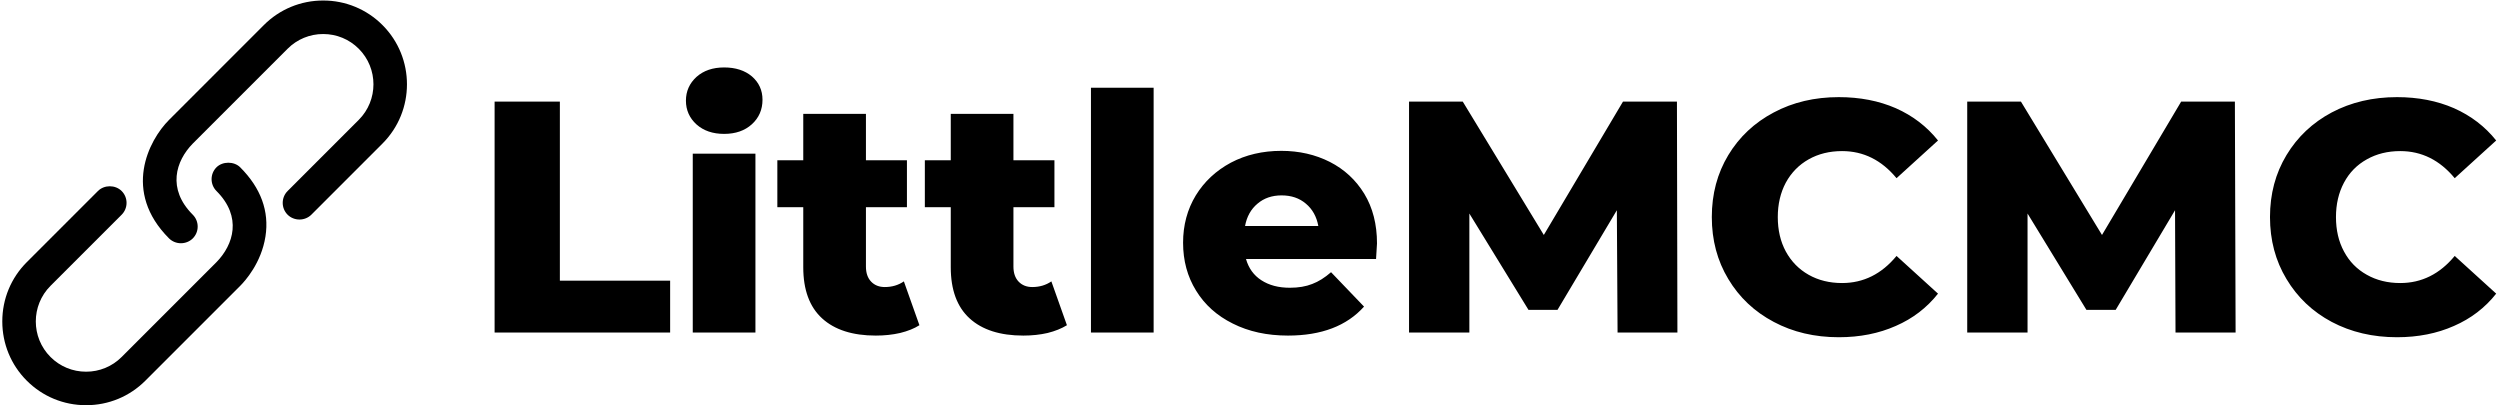
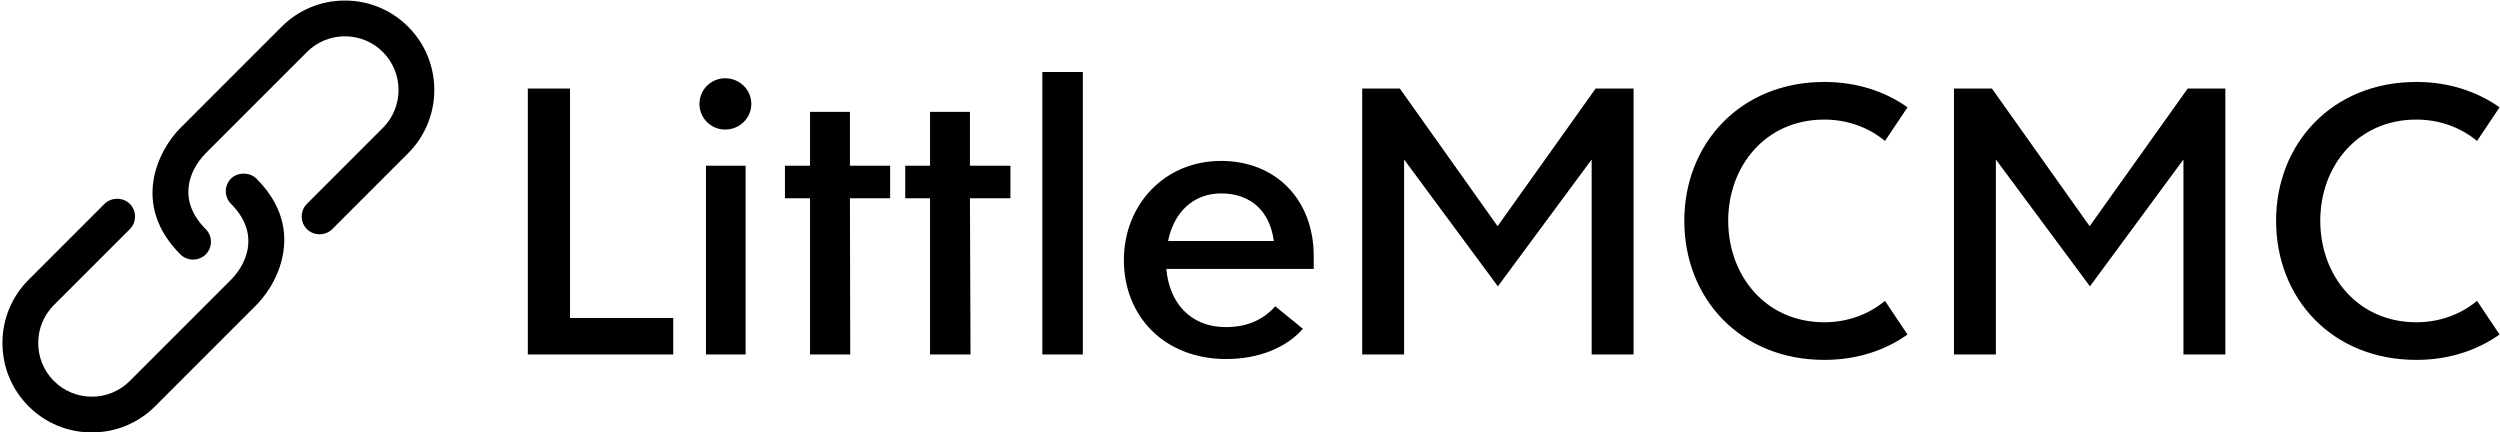
- <svg xmlns="http://www.w3.org/2000/svg" data-v-423bf9ae="" viewBox="0 0 556 90" class="iconLeft">
-   <g data-v-423bf9ae="" id="be6cac8b-225c-459a-9dc2-4e78217d49b1" fill="black" transform="matrix(5.240175,0,0,5.240175,104.864,2.947599)">
-     <path d="M0.98 13.55L0.98 3.75L3.75 3.75L3.75 11.35L8.43 11.35L8.43 13.55L0.98 13.55ZM9.39 13.55L9.39 5.96L12.05 5.96L12.05 13.55L9.39 13.55ZM10.72 5.12L10.72 5.12Q10.00 5.12 9.55 4.72L9.55 4.72L9.55 4.72Q9.10 4.31 9.10 3.71L9.10 3.71L9.10 3.71Q9.10 3.11 9.55 2.70L9.55 2.70L9.55 2.70Q10.00 2.30 10.72 2.30L10.72 2.30L10.72 2.30Q11.45 2.30 11.90 2.68L11.90 2.68L11.90 2.68Q12.35 3.07 12.35 3.67L12.35 3.67L12.35 3.67Q12.35 4.30 11.90 4.71L11.90 4.71L11.90 4.71Q11.45 5.12 10.72 5.12L10.72 5.12ZM18.35 11.38L19.01 13.24L19.01 13.24Q18.68 13.45 18.19 13.57L18.19 13.57L18.19 13.57Q17.71 13.68 17.16 13.68L17.16 13.68L17.16 13.68Q15.68 13.68 14.88 12.95L14.88 12.95L14.88 12.95Q14.08 12.22 14.08 10.78L14.08 10.78L14.08 8.23L12.98 8.23L12.98 6.24L14.08 6.24L14.08 4.27L16.74 4.27L16.74 6.24L18.48 6.24L18.48 8.23L16.74 8.23L16.74 10.75L16.74 10.75Q16.74 11.16 16.96 11.39L16.96 11.39L16.96 11.39Q17.18 11.62 17.54 11.62L17.54 11.62L17.54 11.62Q18.00 11.62 18.35 11.38L18.35 11.38ZM24.61 11.38L25.27 13.24L25.27 13.24Q24.93 13.45 24.45 13.57L24.45 13.57L24.45 13.57Q23.97 13.68 23.42 13.68L23.42 13.68L23.42 13.68Q21.94 13.68 21.14 12.95L21.14 12.95L21.14 12.95Q20.34 12.22 20.34 10.78L20.34 10.78L20.34 8.23L19.24 8.23L19.24 6.24L20.34 6.24L20.34 4.27L23.00 4.27L23.00 6.24L24.74 6.24L24.74 8.23L23.00 8.23L23.00 10.75L23.00 10.75Q23.00 11.16 23.22 11.39L23.22 11.39L23.22 11.39Q23.44 11.62 23.80 11.62L23.80 11.62L23.80 11.62Q24.26 11.62 24.61 11.38L24.61 11.38ZM26.29 13.55L26.29 3.16L28.95 3.16L28.95 13.55L26.29 13.55ZM38.43 9.77L38.43 9.77Q38.43 9.80 38.39 10.43L38.39 10.43L32.87 10.43L32.87 10.43Q33.04 11.02 33.52 11.33L33.52 11.33L33.52 11.33Q34.01 11.65 34.73 11.65L34.73 11.65L34.73 11.65Q35.28 11.65 35.68 11.49L35.68 11.49L35.68 11.49Q36.08 11.34 36.48 10.99L36.48 10.99L37.88 12.45L37.88 12.45Q36.78 13.68 34.65 13.68L34.65 13.68L34.65 13.68Q33.32 13.68 32.31 13.17L32.31 13.17L32.31 13.17Q31.30 12.67 30.75 11.77L30.75 11.77L30.75 11.77Q30.20 10.88 30.20 9.74L30.20 9.74L30.20 9.74Q30.20 8.62 30.74 7.73L30.74 7.73L30.74 7.73Q31.28 6.85 32.23 6.34L32.23 6.34L32.23 6.34Q33.18 5.84 34.37 5.84L34.37 5.84L34.37 5.84Q35.50 5.84 36.43 6.31L36.43 6.31L36.43 6.31Q37.35 6.78 37.89 7.66L37.89 7.66L37.89 7.66Q38.43 8.55 38.43 9.77L38.43 9.77ZM34.38 7.73L34.38 7.73Q33.77 7.73 33.36 8.08L33.36 8.08L33.36 8.08Q32.94 8.43 32.83 9.03L32.83 9.03L35.94 9.03L35.94 9.03Q35.83 8.43 35.41 8.08L35.41 8.08L35.41 8.08Q35 7.73 34.38 7.73L34.38 7.73ZM51.18 13.55L48.64 13.55L48.61 8.36L46.09 12.59L44.86 12.59L42.35 8.50L42.35 13.55L39.79 13.55L39.79 3.75L42.07 3.75L45.51 9.41L48.87 3.75L51.16 3.75L51.18 13.55ZM58.03 13.75L58.03 13.75Q56.49 13.75 55.27 13.10L55.27 13.10L55.27 13.10Q54.04 12.45 53.34 11.28L53.34 11.28L53.34 11.28Q52.64 10.12 52.64 8.65L52.64 8.65L52.64 8.65Q52.64 7.18 53.34 6.02L53.34 6.02L53.34 6.02Q54.04 4.86 55.27 4.21L55.27 4.21L55.27 4.21Q56.49 3.56 58.03 3.56L58.03 3.56L58.03 3.56Q59.37 3.56 60.45 4.03L60.45 4.03L60.45 4.03Q61.53 4.51 62.24 5.40L62.24 5.40L60.48 7.00L60.48 7.00Q59.53 5.85 58.17 5.85L58.17 5.85L58.17 5.85Q57.37 5.85 56.75 6.20L56.75 6.20L56.75 6.20Q56.13 6.55 55.78 7.19L55.78 7.19L55.78 7.19Q55.44 7.83 55.44 8.65L55.44 8.65L55.44 8.65Q55.44 9.48 55.78 10.11L55.78 10.11L55.78 10.11Q56.13 10.75 56.75 11.10L56.75 11.10L56.75 11.10Q57.37 11.45 58.17 11.45L58.17 11.45L58.17 11.45Q59.53 11.45 60.48 10.30L60.48 10.30L62.24 11.90L62.24 11.90Q61.53 12.80 60.45 13.27L60.45 13.27L60.45 13.27Q59.37 13.75 58.03 13.75L58.03 13.75ZM74.87 13.55L72.32 13.55L72.30 8.36L69.78 12.59L68.54 12.59L66.04 8.50L66.04 13.55L63.48 13.55L63.48 3.75L65.76 3.75L69.20 9.41L72.56 3.75L74.84 3.75L74.87 13.55ZM81.72 13.75L81.72 13.75Q80.18 13.75 78.95 13.10L78.95 13.10L78.95 13.10Q77.73 12.45 77.03 11.28L77.03 11.28L77.03 11.28Q76.33 10.12 76.33 8.65L76.33 8.65L76.33 8.65Q76.33 7.18 77.03 6.02L77.03 6.02L77.03 6.02Q77.73 4.86 78.95 4.21L78.95 4.21L78.95 4.21Q80.18 3.56 81.72 3.56L81.72 3.56L81.72 3.56Q83.06 3.56 84.14 4.03L84.14 4.03L84.14 4.03Q85.22 4.51 85.93 5.40L85.93 5.40L84.17 7.00L84.17 7.00Q83.22 5.85 81.86 5.85L81.86 5.85L81.86 5.85Q81.06 5.85 80.44 6.20L80.44 6.20L80.44 6.20Q79.81 6.55 79.47 7.19L79.47 7.19L79.47 7.19Q79.13 7.83 79.13 8.65L79.13 8.65L79.13 8.65Q79.13 9.48 79.47 10.11L79.47 10.11L79.47 10.11Q79.81 10.75 80.44 11.10L80.44 11.10L80.44 11.10Q81.06 11.45 81.86 11.45L81.86 11.45L81.86 11.45Q83.22 11.45 84.17 10.30L84.17 10.30L85.93 11.90L85.93 11.90Q85.22 12.80 84.14 13.27L84.14 13.27L84.14 13.27Q83.06 13.75 81.72 13.75L81.72 13.75Z" />
+ <svg xmlns="http://www.w3.org/2000/svg" data-v-423bf9ae="" viewBox="0 0 521 90" class="iconLeft">
+   <g data-v-423bf9ae="" id="a2a6607b-3fa9-4e76-a88b-0eb146aa86f4" fill="black" transform="matrix(5.940594,0,0,5.940594,103.0489,-4.247522)">
+     <path d="M2.65 11.87L2.65 3.82L1.17 3.82L1.17 13.15L6.27 13.15L6.27 11.87ZM8.09 5.26C8.60 5.26 9.01 4.86 9.01 4.36C9.01 3.86 8.60 3.46 8.09 3.46C7.60 3.46 7.19 3.86 7.19 4.36C7.19 4.86 7.60 5.26 8.09 5.26ZM7.42 13.15L8.81 13.15L8.81 6.53L7.42 6.53ZM13.88 6.53L12.47 6.53L12.47 4.64L11.07 4.64L11.07 6.53L10.19 6.53L10.19 7.67L11.07 7.67L11.07 13.15L12.48 13.15L12.47 7.67L13.88 7.67ZM18.10 6.53L16.68 6.53L16.68 4.64L15.28 4.64L15.28 6.53L14.41 6.53L14.41 7.67L15.28 7.67L15.28 13.15L16.70 13.15L16.68 7.67L18.10 7.67ZM19.22 13.15L20.64 13.15L20.64 3.24L19.22 3.24ZM28.74 9.70C28.74 7.73 27.42 6.36 25.49 6.36C23.51 6.36 22.08 7.89 22.08 9.84C22.08 11.80 23.49 13.31 25.67 13.31C26.80 13.31 27.77 12.92 28.36 12.25L27.39 11.46C26.96 11.94 26.40 12.19 25.65 12.19C24.41 12.19 23.67 11.33 23.57 10.15L28.74 10.15ZM25.49 7.50C26.53 7.50 27.20 8.12 27.34 9.17L23.63 9.17C23.83 8.17 24.51 7.50 25.49 7.50ZM38.63 3.82L35.19 8.65L31.76 3.82L30.44 3.82L30.44 13.15L31.91 13.15L31.91 6.31L35.20 10.76L38.49 6.31L38.49 13.15L39.96 13.15L39.96 3.82ZM46.65 13.34C47.77 13.34 48.77 13.02 49.57 12.45L48.78 11.27C48.21 11.74 47.48 12.02 46.65 12.02C44.58 12.02 43.28 10.37 43.28 8.46C43.28 6.55 44.58 4.91 46.65 4.91C47.48 4.91 48.21 5.19 48.78 5.66L49.57 4.48C48.77 3.91 47.77 3.59 46.65 3.59C43.71 3.59 41.74 5.75 41.74 8.46C41.74 11.19 43.71 13.34 46.65 13.34ZM59.40 3.82L55.96 8.65L52.53 3.82L51.20 3.82L51.20 13.15L52.67 13.15L52.67 6.31L55.97 10.76L59.25 6.31L59.25 13.15L60.72 13.15L60.72 3.82ZM67.42 13.34C68.54 13.34 69.53 13.02 70.34 12.45L69.55 11.27C68.98 11.74 68.25 12.02 67.42 12.02C65.35 12.02 64.05 10.37 64.05 8.46C64.05 6.55 65.35 4.91 67.42 4.91C68.25 4.91 68.98 5.19 69.55 5.66L70.34 4.48C69.53 3.91 68.54 3.59 67.42 3.59C64.47 3.59 62.50 5.75 62.50 8.46C62.50 11.19 64.47 13.34 67.42 13.34Z" />
  </g>
-   <g data-v-423bf9ae="" id="d19a9c2a-6cd8-4e99-aa01-c2feff7a9d4c" transform="matrix(1.100687,0,0,1.100687,-9.95721,-9.917957)" stroke="none" fill="black">
+   <g data-v-423bf9ae="" id="68d0aa12-61c6-4e9f-ab95-512b9f97636b" transform="matrix(1.100687,0,0,1.100687,-9.95721,-9.917957)" stroke="none" fill="black">
    <path d="M86.322 14.069a16.82 16.82 0 0 0-11.975-4.952 16.828 16.828 0 0 0-11.979 4.952L43.207 33.232c-4.142 4.143-9.472 14.481.001 23.954a3.407 3.407 0 0 0 2.394.972c.903 0 1.775-.354 2.394-.972.64-.639.992-1.49.992-2.396 0-.904-.351-1.754-.991-2.394-5.238-5.24-3.435-10.861-.011-14.364L67.16 18.86a10.106 10.106 0 0 1 7.189-2.974c2.717 0 5.268 1.056 7.184 2.973 3.963 3.964 3.963 10.412 0 14.373L67.16 47.605a3.392 3.392 0 0 0 0 4.79c.617.618 1.49.973 2.395.973.902 0 1.775-.354 2.396-.971l14.371-14.375c6.606-6.605 6.606-17.351 0-23.953z" />
    <path d="M52.787 42.817a3.393 3.393 0 0 0 0 4.788c5.232 5.232 3.432 10.855.014 14.361L33.625 81.143a10.097 10.097 0 0 1-7.186 2.971c-2.718 0-5.27-1.055-7.188-2.971-3.961-3.96-3.961-10.409 0-14.375l14.375-14.371c.639-.641.991-1.49.991-2.396s-.352-1.756-.991-2.394c-1.277-1.28-3.512-1.28-4.791-.001L14.461 61.979c-3.193 3.192-4.951 7.446-4.951 11.976 0 4.53 1.758 8.783 4.951 11.978 3.193 3.193 7.448 4.951 11.978 4.951 4.529 0 8.783-1.758 11.976-4.951l19.164-19.164c.986-.987 4.271-4.624 5.105-9.978.793-5.093-.926-9.795-5.105-13.975-1.237-1.237-3.558-1.235-4.792.001z" />
  </g>
</svg>
